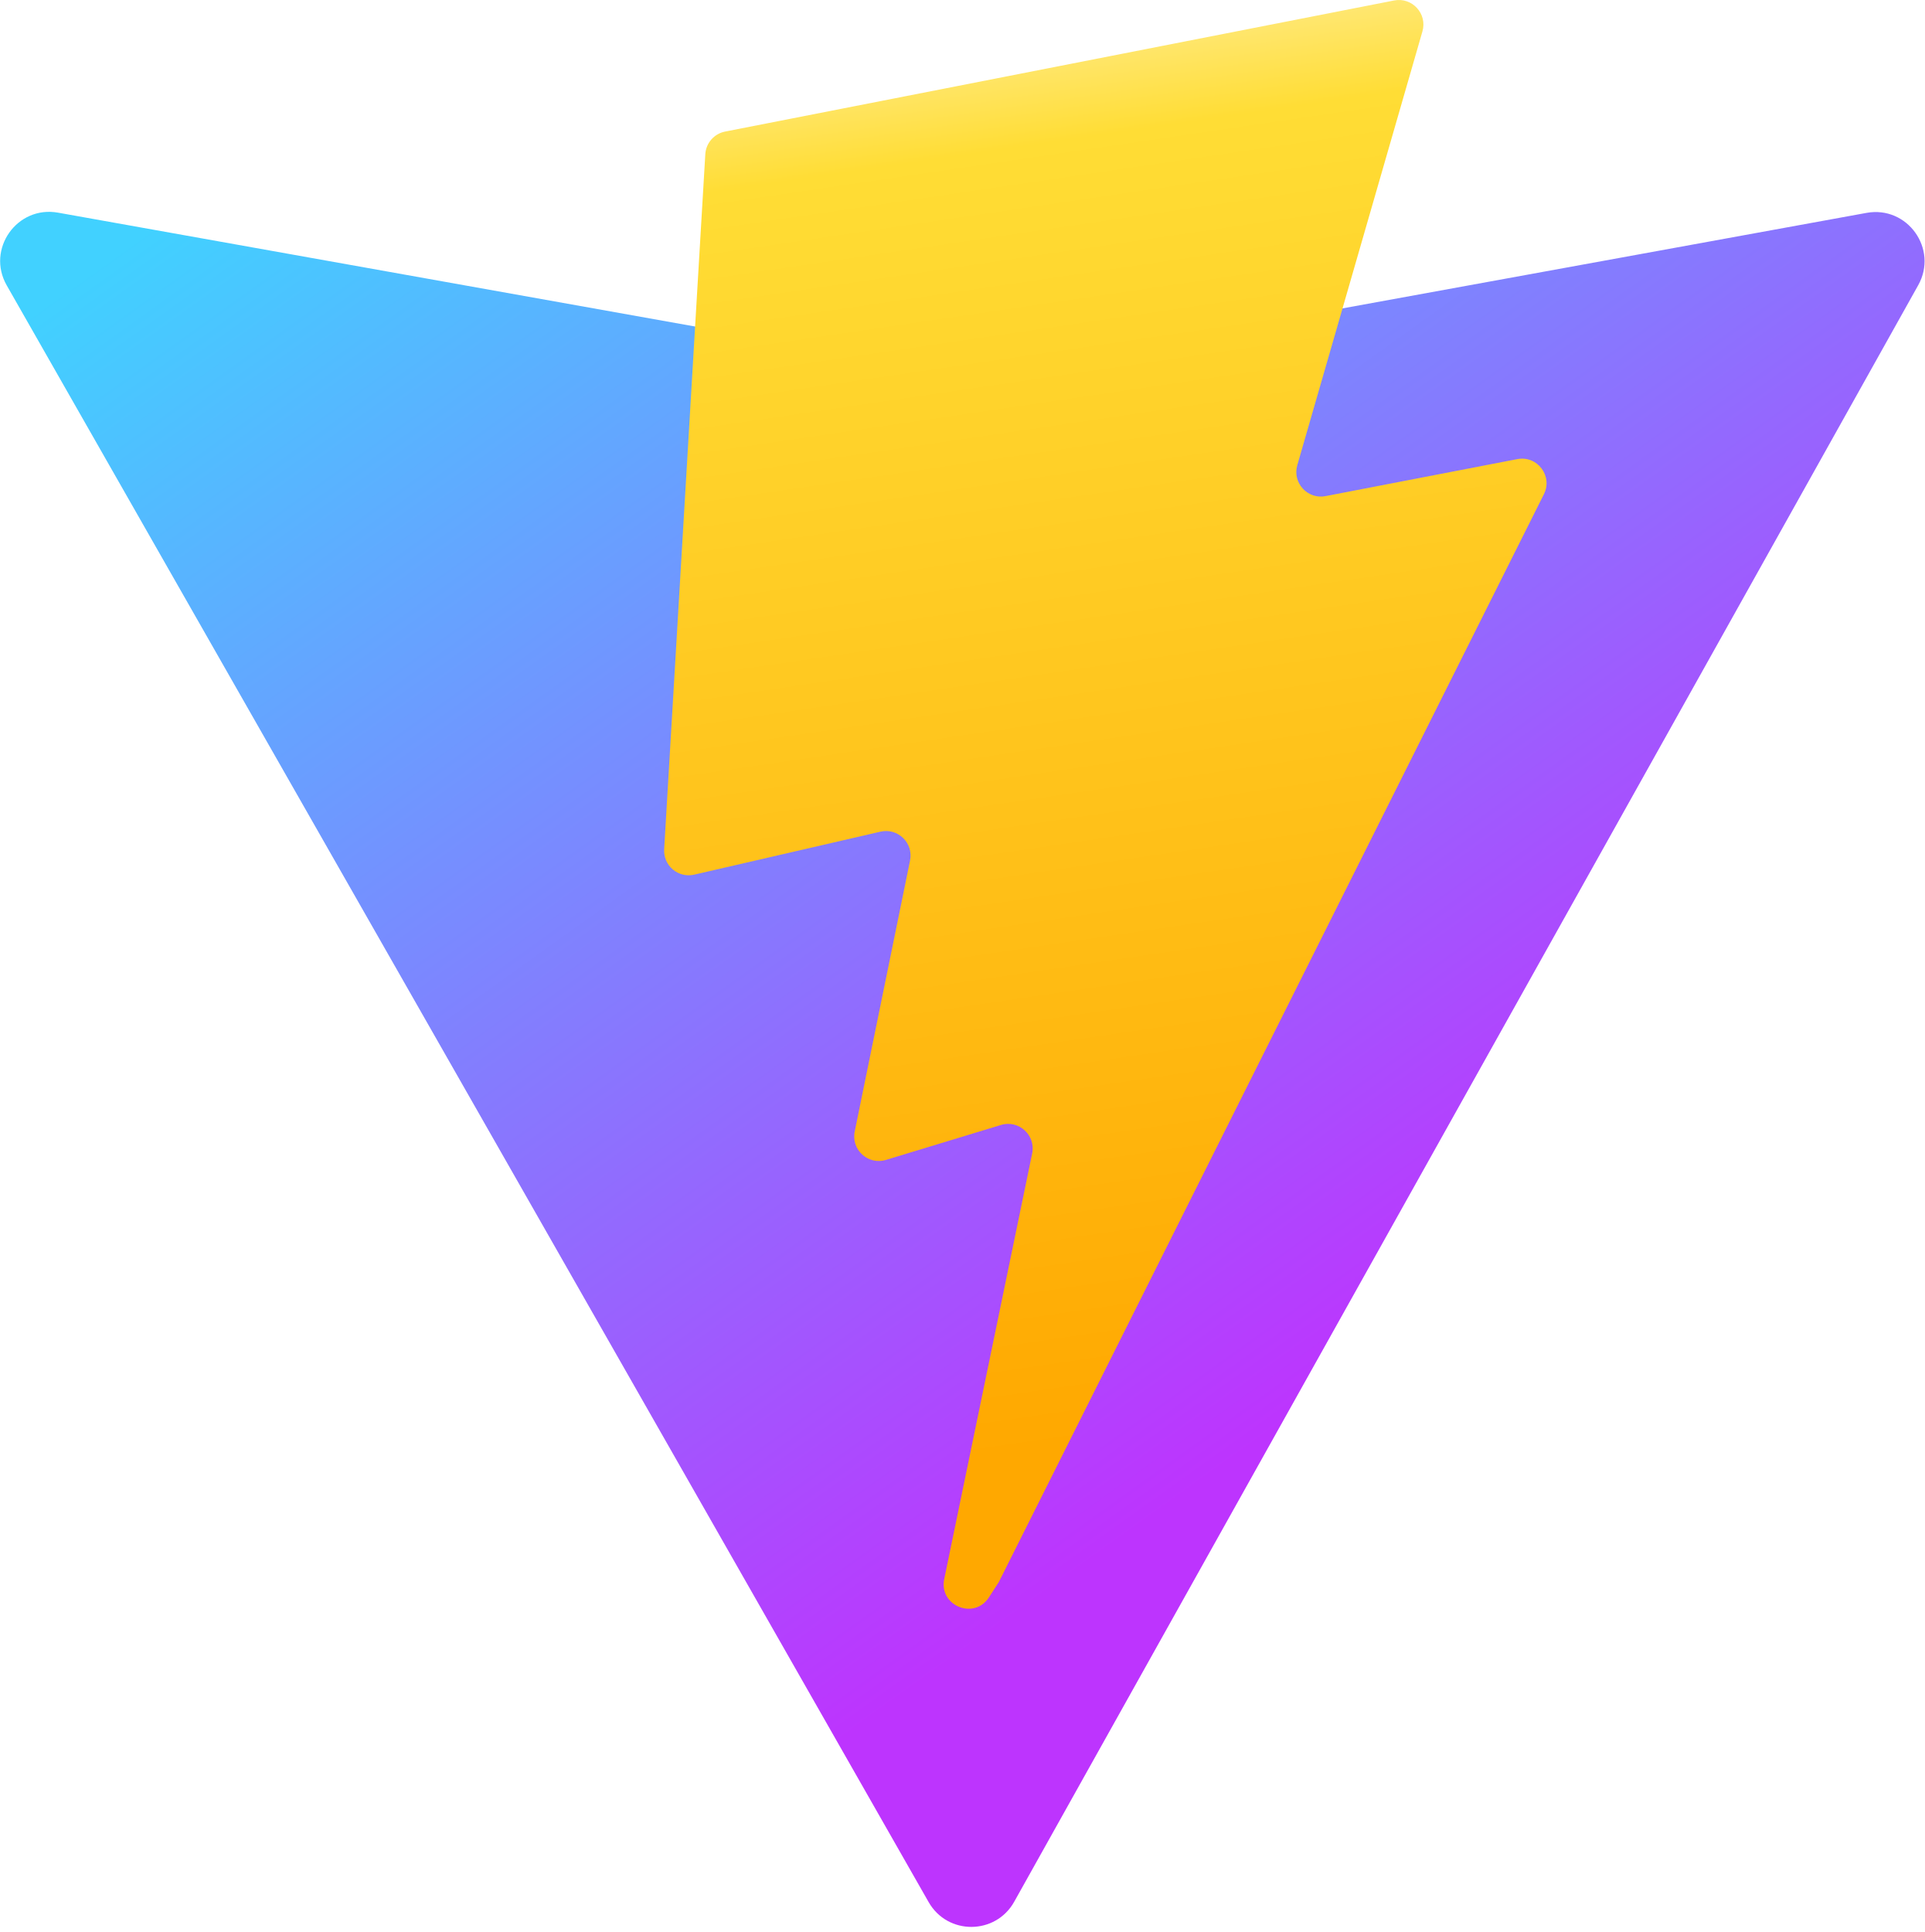
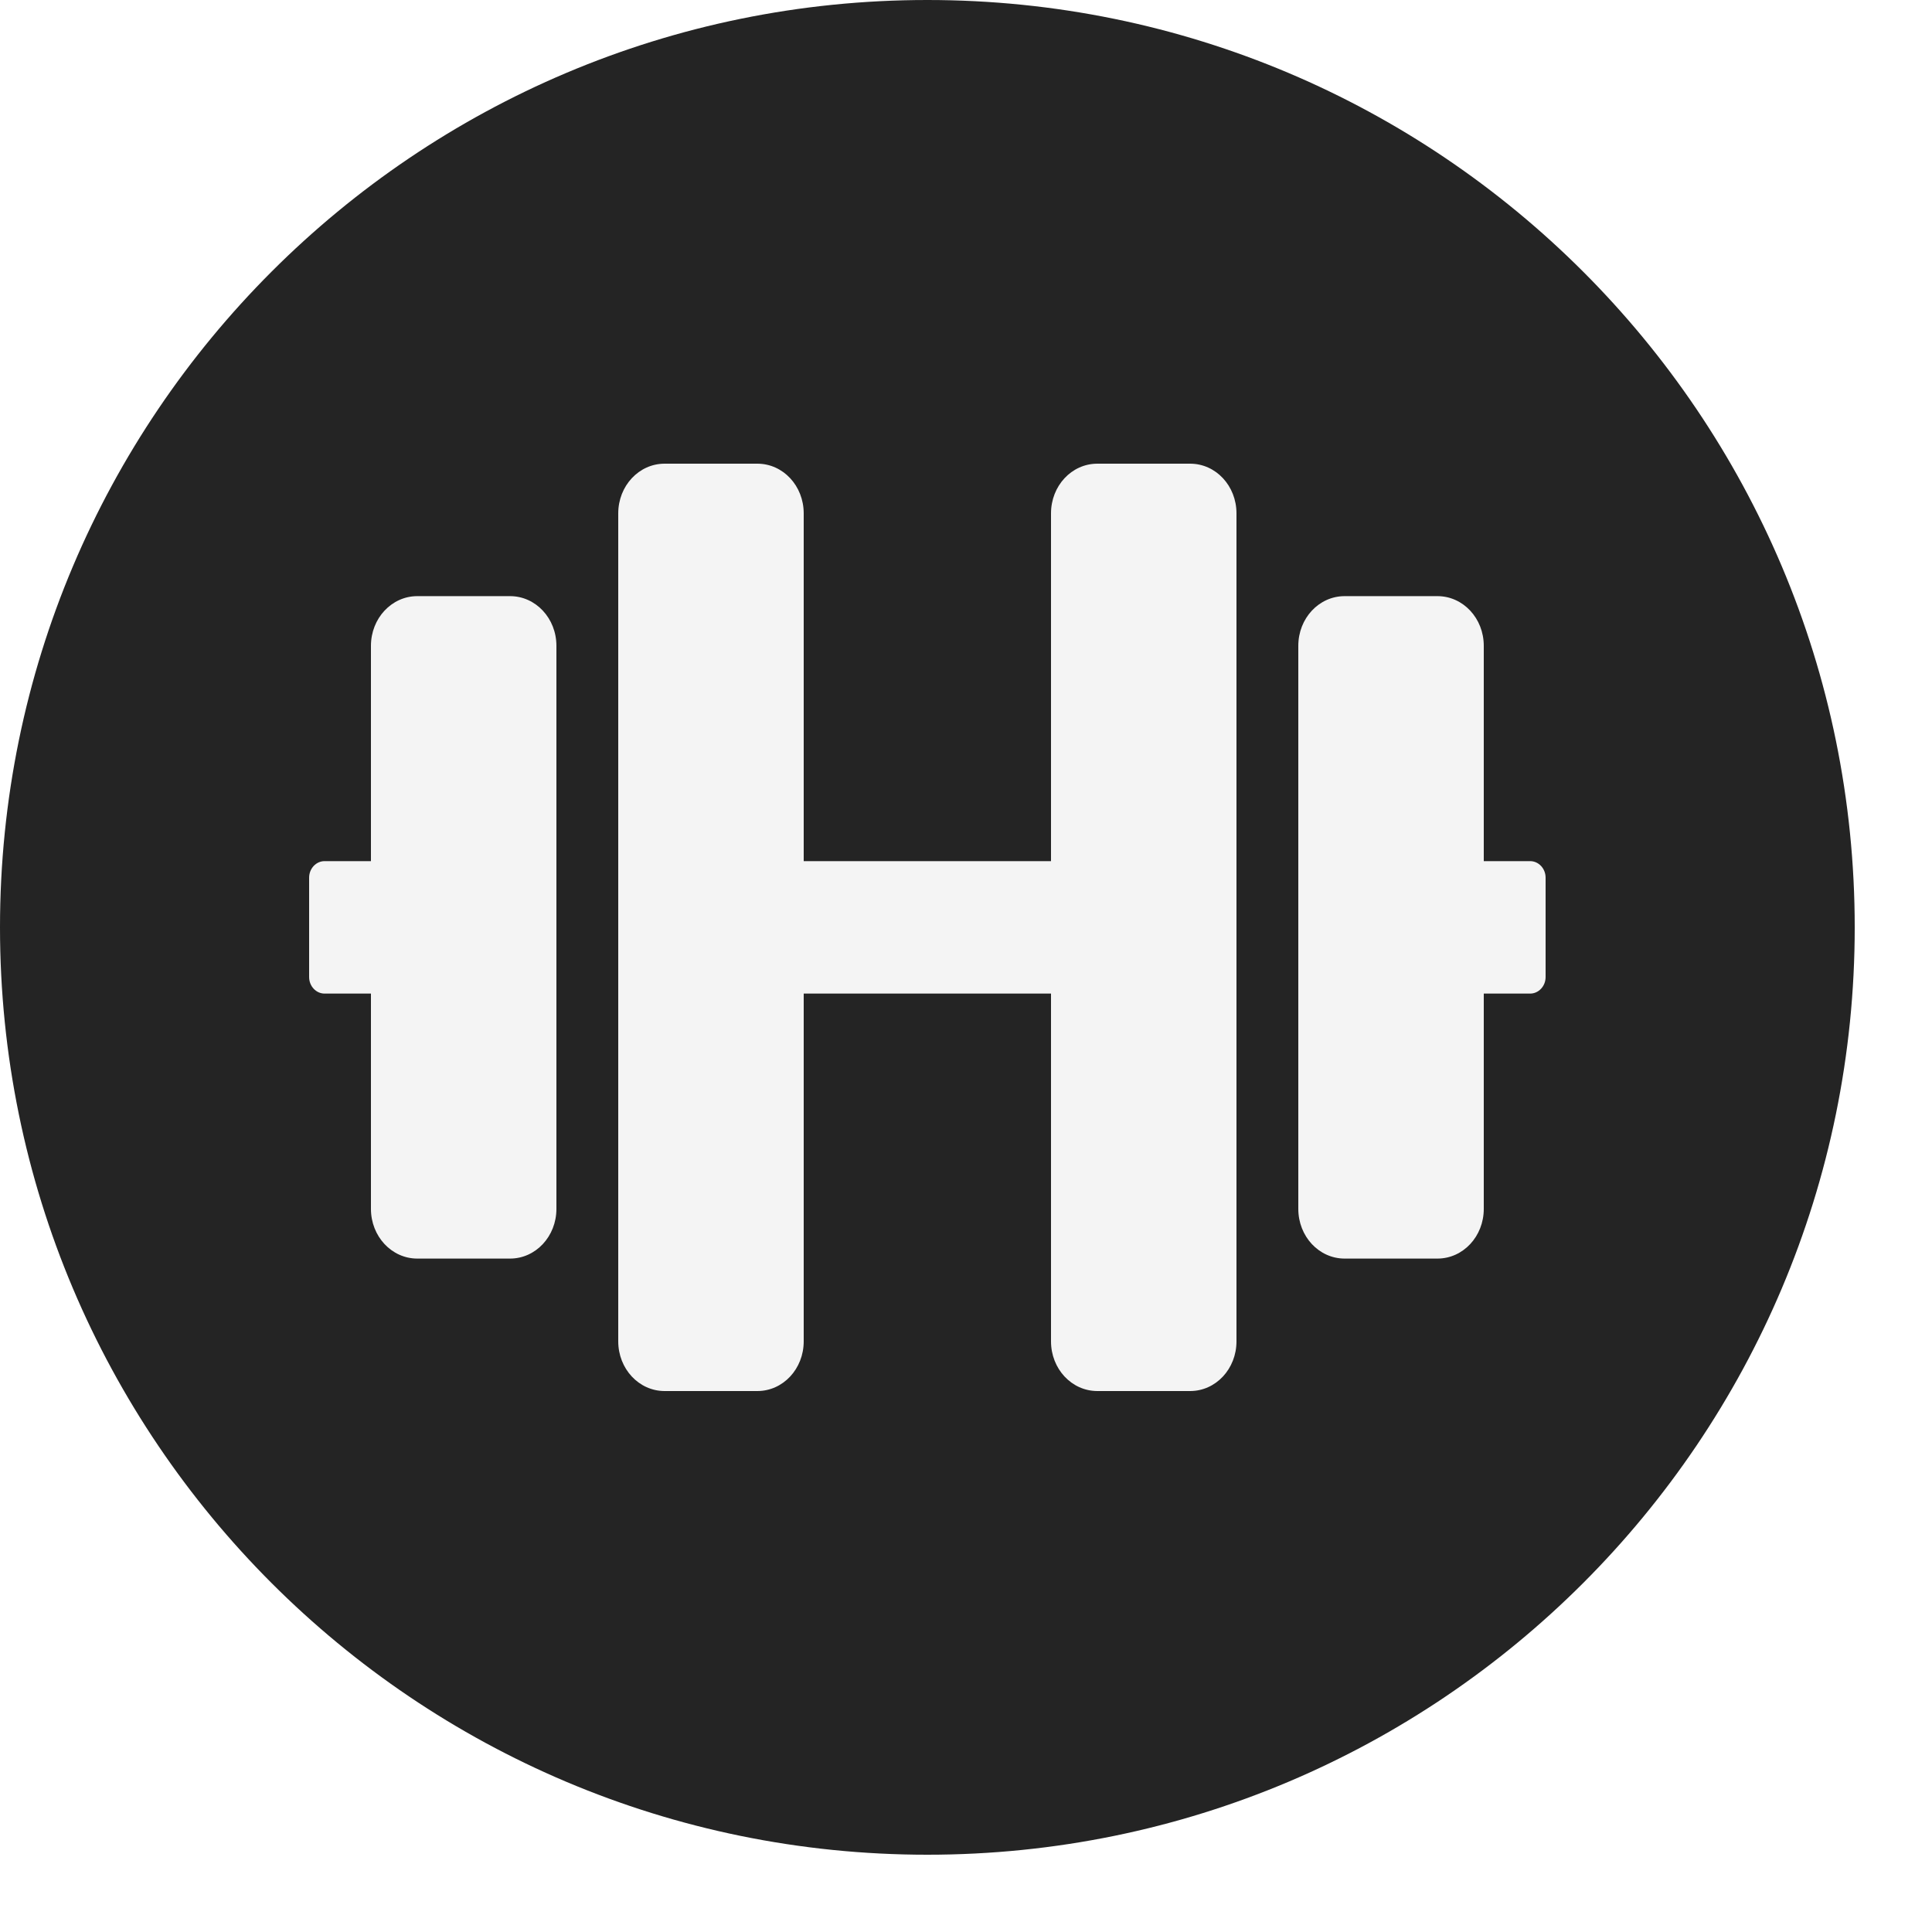
- <svg xmlns="http://www.w3.org/2000/svg" aria-hidden="true" role="img" class="iconify iconify--logos" width="31.88" height="32" preserveAspectRatio="xMidYMid meet" viewBox="0 0 256 257">
+ <svg xmlns="http://www.w3.org/2000/svg" aria-hidden="true" role="img" class="iconify iconify--logos" width="32" height="32" preserveAspectRatio="xMidYMid meet" viewBox="4 4 25 25">
  <defs>
    <linearGradient id="IconifyId1813088fe1fbc01fb466" x1="-.828%" x2="57.636%" y1="7.652%" y2="78.411%">
      <stop offset="0%" stop-color="#41D1FF" />
      <stop offset="100%" stop-color="#BD34FE" />
    </linearGradient>
    <linearGradient id="IconifyId1813088fe1fbc01fb467" x1="43.376%" x2="50.316%" y1="2.242%" y2="89.03%">
      <stop offset="0%" stop-color="#FFEA83" />
      <stop offset="8.333%" stop-color="#FFDD35" />
      <stop offset="100%" stop-color="#FFA800" />
    </linearGradient>
  </defs>
-   <path fill="url(#IconifyId1813088fe1fbc01fb466)" d="M255.153 37.938L134.897 252.976c-2.483 4.44-8.862 4.466-11.382.048L.875 37.958c-2.746-4.814 1.371-10.646 6.827-9.67l120.385 21.517a6.537 6.537 0 0 0 2.322-.004l117.867-21.483c5.438-.991 9.574 4.796 6.877 9.62Z" />
-   <path fill="url(#IconifyId1813088fe1fbc01fb467)" d="M185.432.063L96.44 17.501a3.268 3.268 0 0 0-2.634 3.014l-5.474 92.456a3.268 3.268 0 0 0 3.997 3.378l24.777-5.718c2.318-.535 4.413 1.507 3.936 3.838l-7.361 36.047c-.495 2.426 1.782 4.5 4.151 3.78l15.304-4.649c2.372-.72 4.652 1.36 4.15 3.788l-11.698 56.621c-.732 3.542 3.979 5.473 5.943 2.437l1.313-2.028l72.516-144.72c1.215-2.423-.88-5.186-3.54-4.672l-25.505 4.922c-2.396.462-4.435-1.77-3.759-4.114l16.646-57.705c.677-2.35-1.37-4.583-3.769-4.113Z" />
+   <circle cx="16" cy="16" r="12" fill="#242424" />
+   <path d="M10.6 11.714H9.4C9.068 11.714 8.8 12.001 8.8 12.357V15.143H8.2C8.09 15.143 8 15.239 8 15.357V16.643C8 16.761 8.09 16.857 8.2 16.857H8.8V19.643C8.8 19.999 9.068 20.286 9.4 20.286H10.6C10.932 20.286 11.2 19.999 11.2 19.643V12.357C11.2 12.001 10.932 11.714 10.6 11.714ZM23.8 15.143H23.2V12.357C23.2 12.001 22.933 11.714 22.6 11.714H21.4C21.067 11.714 20.8 12.001 20.8 12.357V19.643C20.8 19.999 21.067 20.286 21.4 20.286H22.6C22.933 20.286 23.2 19.999 23.2 19.643V16.857H23.8C23.91 16.857 24 16.761 24 16.643V15.357C24 15.239 23.91 15.143 23.8 15.143ZM19.4 10H18.2C17.867 10 17.6 10.287 17.6 10.643V15.143H14.4V10.643C14.4 10.287 14.133 10 13.8 10H12.6C12.268 10 12 10.287 12 10.643V21.357C12 21.713 12.268 22 12.6 22H13.8C14.133 22 14.4 21.713 14.4 21.357V16.857H17.6V21.357C17.6 21.713 17.867 22 18.2 22H19.4C19.733 22 20 21.713 20 21.357V10.643C20 10.287 19.733 10 19.4 10Z" fill="#F4F4F4" />
</svg>
